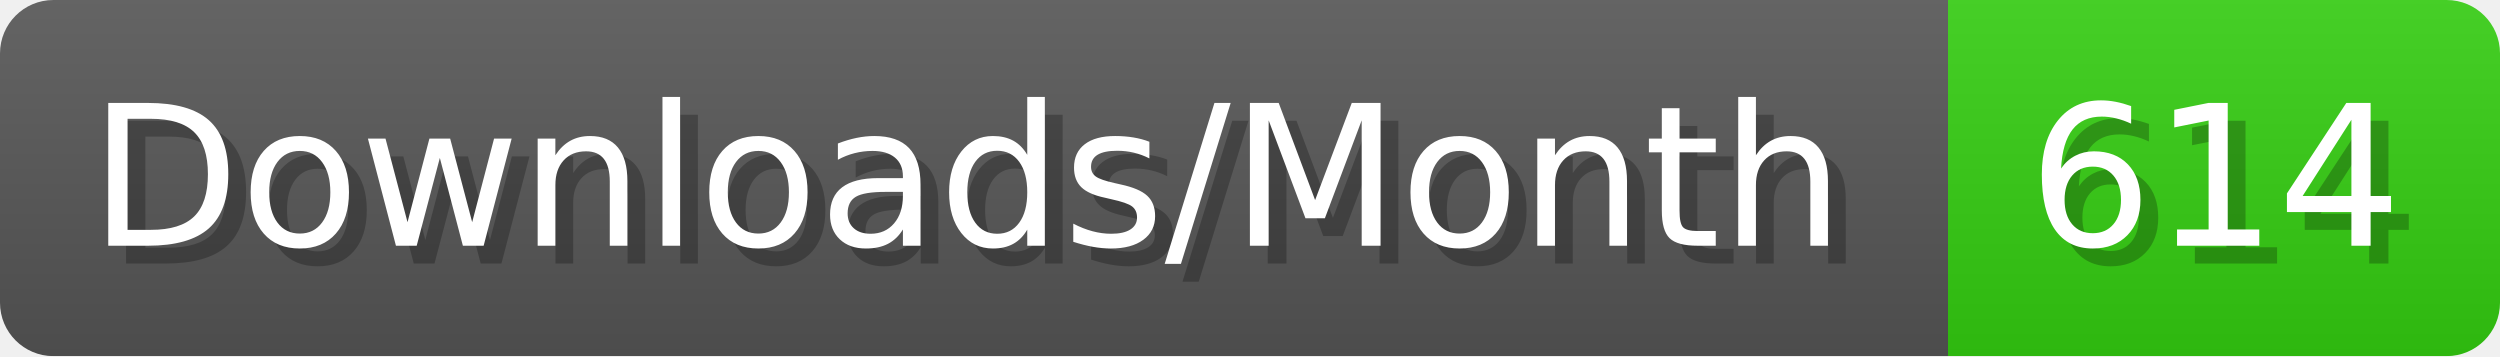
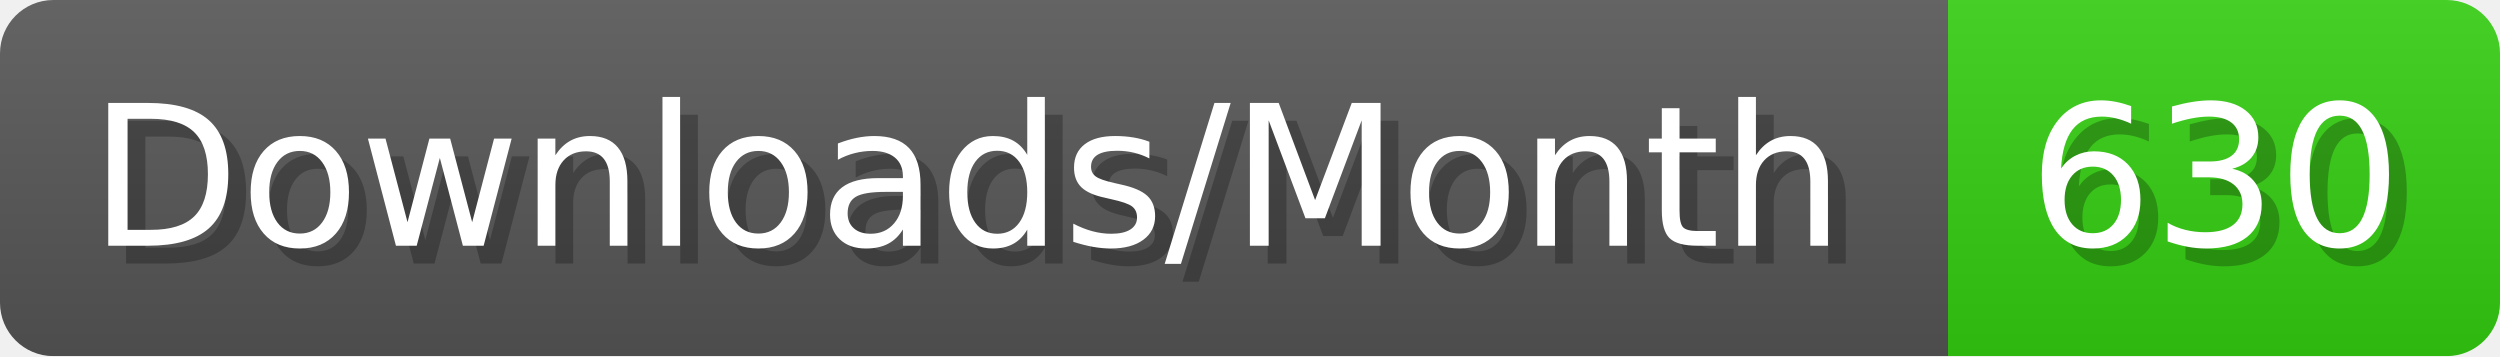
- <svg xmlns="http://www.w3.org/2000/svg" width="140.4" height="20" viewBox="0 0 1404 200" role="img" aria-label="Downloads/Month: 614">
+ <svg xmlns="http://www.w3.org/2000/svg" width="140.4" height="20" viewBox="0 0 1404 200" role="img" aria-label="Downloads/Month: 630">
  <linearGradient id="YlXUI" x2="0" y2="100%">
    <stop offset="0" stop-opacity=".1" stop-color="#EEE" />
    <stop offset="1" stop-opacity=".1" />
  </linearGradient>
  <mask id="JHhop">
    <rect width="1404" height="200" rx="30" fill="#FFF" />
  </mask>
  <g mask="url(#JHhop)">
    <rect width="1094" height="200" fill="#555" />
    <rect width="310" height="200" fill="#3C1" x="1094" />
    <rect width="1404" height="200" fill="url(#YlXUI)" />
  </g>
  <g aria-hidden="true" fill="#fff" text-anchor="start" font-family="Verdana,DejaVu Sans,sans-serif" font-size="110">
    <text x="60" y="148" textLength="994" fill="#000" opacity="0.25">Downloads/Month</text>
    <text x="50" y="138" textLength="994">Downloads/Month</text>
-     <text x="1149" y="148" textLength="210" fill="#000" opacity="0.25">614</text>
-     <text x="1139" y="138" textLength="210">614</text>
+     <text x="1149" y="148" textLength="210" fill="#000" opacity="0.25">630</text>
+     <text x="1139" y="138" textLength="210">630</text>
  </g>
</svg>
